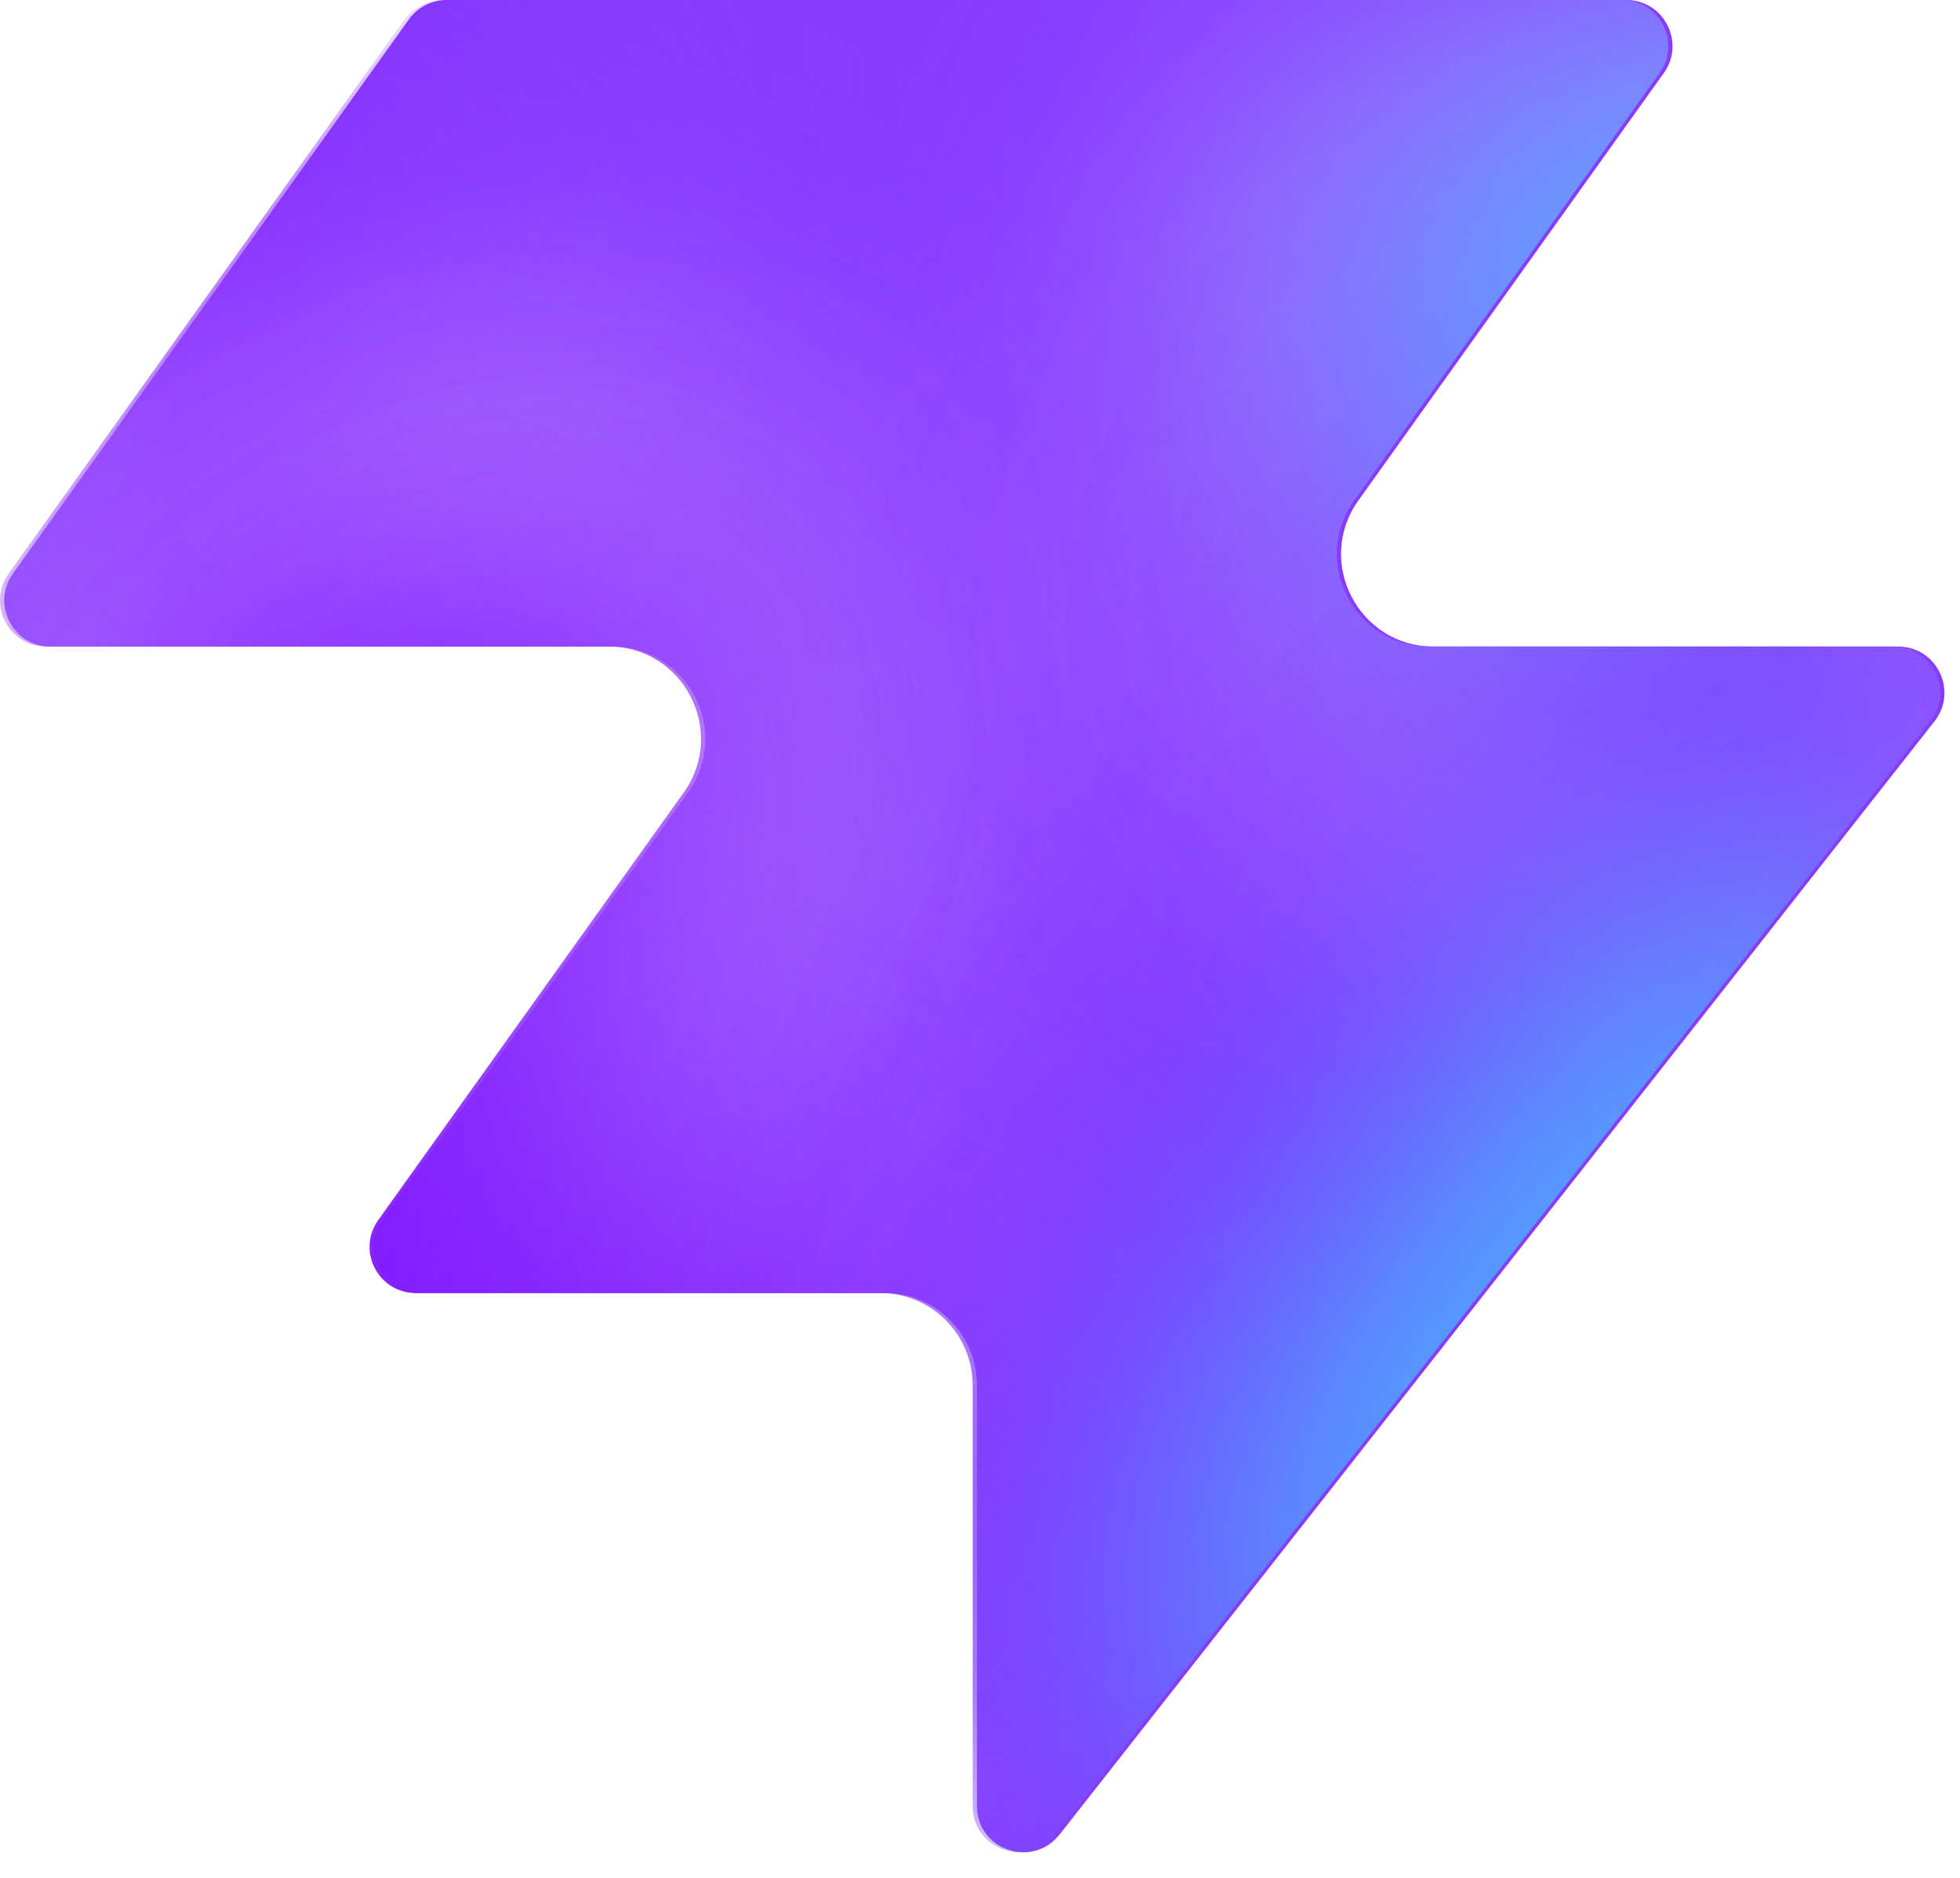
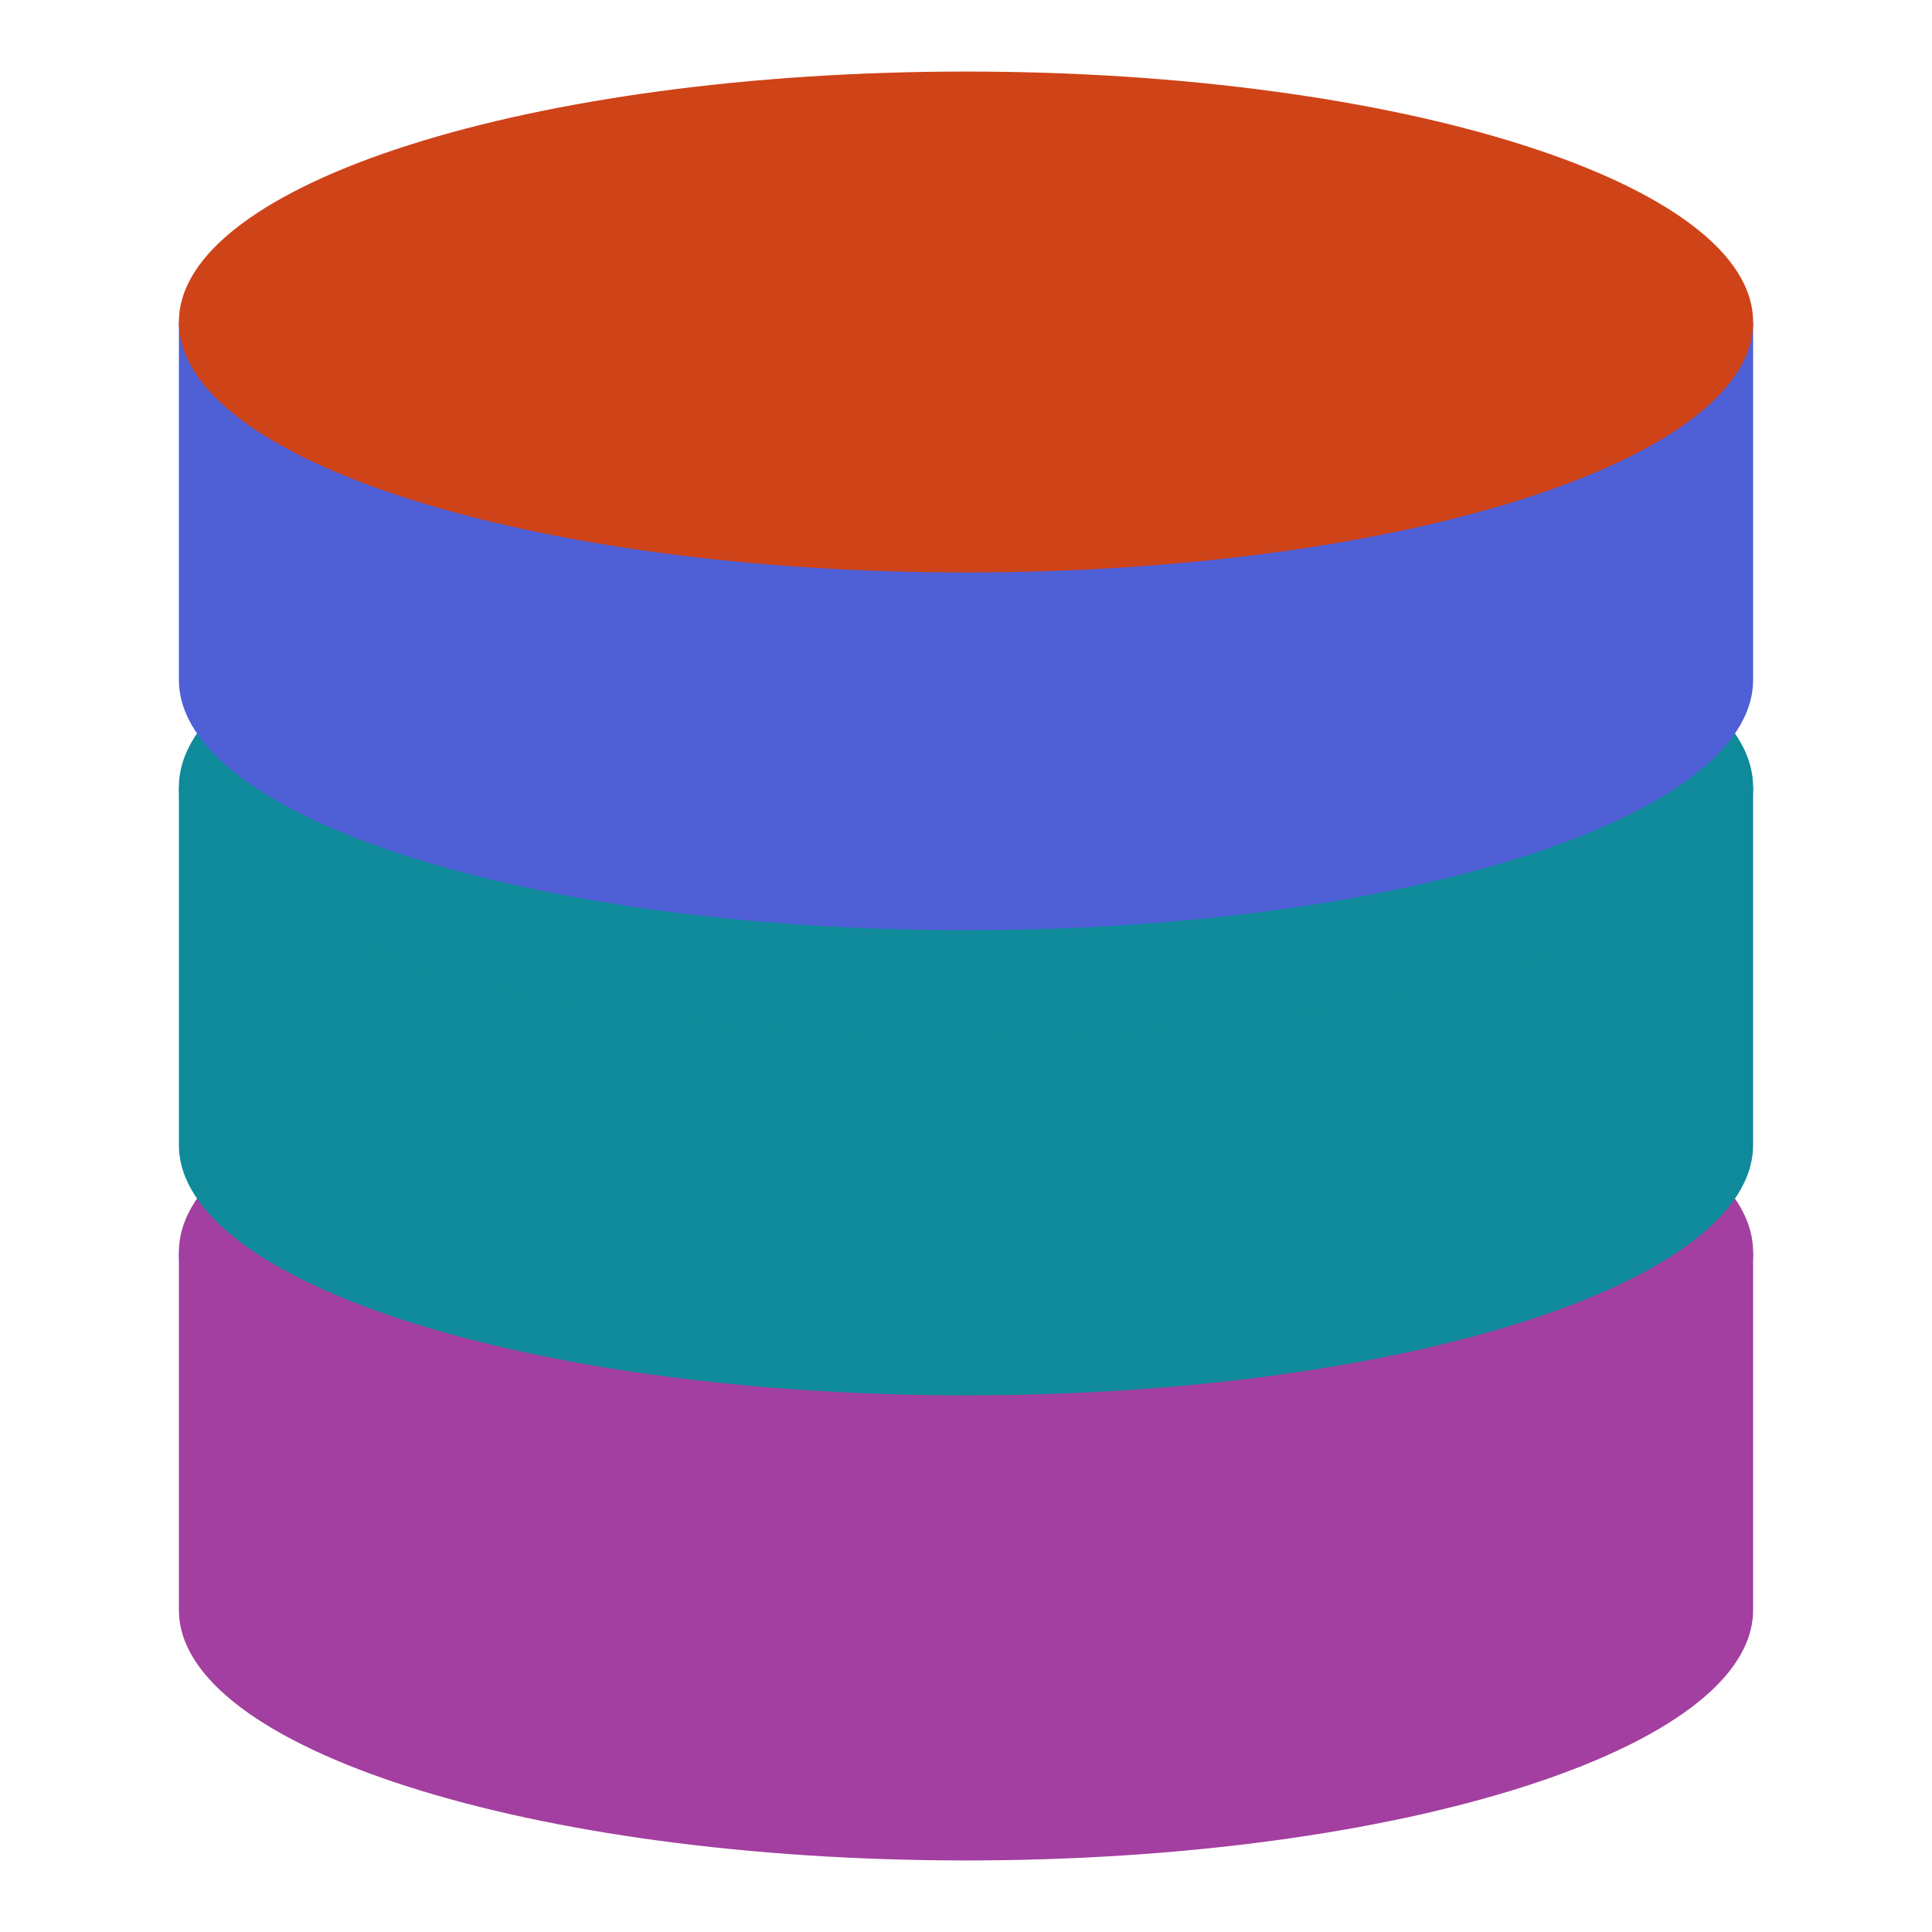
- <svg xmlns="http://www.w3.org/2000/svg" width="48" height="46" fill="none" viewBox="0 0 48 46">
-   <path fill="#863bff" d="M25.946 44.938c-.664.845-2.021.375-2.021-.698V33.937a2.26 2.26 0 0 0-2.262-2.262H10.287c-.92 0-1.456-1.04-.92-1.788l7.48-10.471c1.07-1.497 0-3.578-1.842-3.578H1.237c-.92 0-1.456-1.04-.92-1.788L10.013.474c.214-.297.556-.474.92-.474h28.894c.92 0 1.456 1.04.92 1.788l-7.48 10.471c-1.07 1.498 0 3.579 1.842 3.579h11.377c.943 0 1.473 1.088.89 1.83L25.947 44.94z" style="fill:#863bff;fill:color(display-p3 .525 .23 1);fill-opacity:1" />
-   <mask id="a" width="48" height="46" x="0" y="0" maskUnits="userSpaceOnUse" style="mask-type:alpha">
-     <path fill="#000" d="M25.842 44.938c-.664.844-2.021.375-2.021-.698V33.937a2.26 2.26 0 0 0-2.262-2.262H10.183c-.92 0-1.456-1.04-.92-1.788l7.48-10.471c1.07-1.498 0-3.579-1.842-3.579H1.133c-.92 0-1.456-1.04-.92-1.787L9.91.473c.214-.297.556-.474.92-.474h28.894c.92 0 1.456 1.04.92 1.788l-7.48 10.471c-1.07 1.498 0 3.578 1.842 3.578h11.377c.943 0 1.473 1.088.89 1.832L25.843 44.94z" style="fill:#000;fill-opacity:1" />
-   </mask>
-   <g mask="url(#a)">
-     <g filter="url(#b)">
-       <ellipse cx="5.508" cy="14.704" fill="#ede6ff" rx="5.508" ry="14.704" style="fill:#ede6ff;fill:color(display-p3 .927 .903 1);fill-opacity:1" transform="matrix(.00324 1 1 -.00324 -4.47 31.516)" />
-     </g>
-     <g filter="url(#c)">
-       <ellipse cx="10.399" cy="29.851" fill="#ede6ff" rx="10.399" ry="29.851" style="fill:#ede6ff;fill:color(display-p3 .927 .903 1);fill-opacity:1" transform="matrix(.00324 1 1 -.00324 -39.328 7.883)" />
-     </g>
-     <g filter="url(#d)">
-       <ellipse cx="5.508" cy="30.487" fill="#7e14ff" rx="5.508" ry="30.487" style="fill:#7e14ff;fill:color(display-p3 .492 .077 1);fill-opacity:1" transform="rotate(89.814 -25.913 -14.639)scale(1 -1)" />
-     </g>
-     <g filter="url(#e)">
-       <ellipse cx="5.508" cy="30.599" fill="#7e14ff" rx="5.508" ry="30.599" style="fill:#7e14ff;fill:color(display-p3 .492 .077 1);fill-opacity:1" transform="rotate(89.814 -32.644 -3.334)scale(1 -1)" />
-     </g>
-     <g filter="url(#f)">
-       <ellipse cx="5.508" cy="30.599" fill="#7e14ff" rx="5.508" ry="30.599" style="fill:#7e14ff;fill:color(display-p3 .492 .077 1);fill-opacity:1" transform="matrix(.00324 1 1 -.00324 -34.34 30.47)" />
-     </g>
-     <g filter="url(#g)">
-       <ellipse cx="14.072" cy="22.078" fill="#ede6ff" rx="14.072" ry="22.078" style="fill:#ede6ff;fill:color(display-p3 .927 .903 1);fill-opacity:1" transform="rotate(93.35 24.506 48.493)scale(-1 1)" />
-     </g>
-     <g filter="url(#h)">
-       <ellipse cx="3.47" cy="21.501" fill="#7e14ff" rx="3.47" ry="21.501" style="fill:#7e14ff;fill:color(display-p3 .492 .077 1);fill-opacity:1" transform="rotate(89.009 28.708 47.59)scale(-1 1)" />
-     </g>
-     <g filter="url(#i)">
-       <ellipse cx="3.47" cy="21.501" fill="#7e14ff" rx="3.47" ry="21.501" style="fill:#7e14ff;fill:color(display-p3 .492 .077 1);fill-opacity:1" transform="rotate(89.009 28.708 47.59)scale(-1 1)" />
-     </g>
-     <g filter="url(#j)">
-       <ellipse cx=".387" cy="8.972" fill="#7e14ff" rx="4.407" ry="29.108" style="fill:#7e14ff;fill:color(display-p3 .492 .077 1);fill-opacity:1" transform="rotate(39.51 .387 8.972)" />
-     </g>
-     <g filter="url(#k)">
-       <ellipse cx="47.523" cy="-6.092" fill="#7e14ff" rx="4.407" ry="29.108" style="fill:#7e14ff;fill:color(display-p3 .492 .077 1);fill-opacity:1" transform="rotate(37.892 47.523 -6.092)" />
-     </g>
-     <g filter="url(#l)">
-       <ellipse cx="41.412" cy="6.333" fill="#47bfff" rx="5.971" ry="9.665" style="fill:#47bfff;fill:color(display-p3 .28 .748 1);fill-opacity:1" transform="rotate(37.892 41.412 6.333)" />
-     </g>
-     <g filter="url(#m)">
-       <ellipse cx="-1.879" cy="38.332" fill="#7e14ff" rx="4.407" ry="29.108" style="fill:#7e14ff;fill:color(display-p3 .492 .077 1);fill-opacity:1" transform="rotate(37.892 -1.88 38.332)" />
-     </g>
-     <g filter="url(#n)">
-       <ellipse cx="-1.879" cy="38.332" fill="#7e14ff" rx="4.407" ry="29.108" style="fill:#7e14ff;fill:color(display-p3 .492 .077 1);fill-opacity:1" transform="rotate(37.892 -1.88 38.332)" />
-     </g>
-     <g filter="url(#o)">
-       <ellipse cx="35.651" cy="29.907" fill="#7e14ff" rx="4.407" ry="29.108" style="fill:#7e14ff;fill:color(display-p3 .492 .077 1);fill-opacity:1" transform="rotate(37.892 35.651 29.907)" />
-     </g>
-     <g filter="url(#p)">
-       <ellipse cx="38.418" cy="32.4" fill="#47bfff" rx="5.971" ry="15.297" style="fill:#47bfff;fill:color(display-p3 .28 .748 1);fill-opacity:1" transform="rotate(37.892 38.418 32.4)" />
-     </g>
-   </g>
-   <defs>
-     <filter id="b" width="60.045" height="41.654" x="-19.77" y="16.149" color-interpolation-filters="sRGB" filterUnits="userSpaceOnUse">
-       <feFlood flood-opacity="0" result="BackgroundImageFix" />
-       <feBlend in="SourceGraphic" in2="BackgroundImageFix" result="shape" />
-       <feGaussianBlur result="effect1_foregroundBlur_2002_17158" stdDeviation="7.659" />
-     </filter>
-     <filter id="c" width="90.34" height="51.437" x="-54.613" y="-7.533" color-interpolation-filters="sRGB" filterUnits="userSpaceOnUse">
-       <feFlood flood-opacity="0" result="BackgroundImageFix" />
-       <feBlend in="SourceGraphic" in2="BackgroundImageFix" result="shape" />
-       <feGaussianBlur result="effect1_foregroundBlur_2002_17158" stdDeviation="7.659" />
-     </filter>
-     <filter id="d" width="79.355" height="29.4" x="-49.64" y="2.03" color-interpolation-filters="sRGB" filterUnits="userSpaceOnUse">
-       <feFlood flood-opacity="0" result="BackgroundImageFix" />
-       <feBlend in="SourceGraphic" in2="BackgroundImageFix" result="shape" />
-       <feGaussianBlur result="effect1_foregroundBlur_2002_17158" stdDeviation="4.596" />
-     </filter>
-     <filter id="e" width="79.579" height="29.4" x="-45.045" y="20.029" color-interpolation-filters="sRGB" filterUnits="userSpaceOnUse">
-       <feFlood flood-opacity="0" result="BackgroundImageFix" />
-       <feBlend in="SourceGraphic" in2="BackgroundImageFix" result="shape" />
-       <feGaussianBlur result="effect1_foregroundBlur_2002_17158" stdDeviation="4.596" />
-     </filter>
-     <filter id="f" width="79.579" height="29.4" x="-43.513" y="21.178" color-interpolation-filters="sRGB" filterUnits="userSpaceOnUse">
-       <feFlood flood-opacity="0" result="BackgroundImageFix" />
-       <feBlend in="SourceGraphic" in2="BackgroundImageFix" result="shape" />
-       <feGaussianBlur result="effect1_foregroundBlur_2002_17158" stdDeviation="4.596" />
-     </filter>
-     <filter id="g" width="74.749" height="58.852" x="15.756" y="-17.901" color-interpolation-filters="sRGB" filterUnits="userSpaceOnUse">
-       <feFlood flood-opacity="0" result="BackgroundImageFix" />
-       <feBlend in="SourceGraphic" in2="BackgroundImageFix" result="shape" />
-       <feGaussianBlur result="effect1_foregroundBlur_2002_17158" stdDeviation="7.659" />
-     </filter>
-     <filter id="h" width="61.377" height="25.362" x="23.548" y="2.284" color-interpolation-filters="sRGB" filterUnits="userSpaceOnUse">
-       <feFlood flood-opacity="0" result="BackgroundImageFix" />
-       <feBlend in="SourceGraphic" in2="BackgroundImageFix" result="shape" />
-       <feGaussianBlur result="effect1_foregroundBlur_2002_17158" stdDeviation="4.596" />
-     </filter>
-     <filter id="i" width="61.377" height="25.362" x="23.548" y="2.284" color-interpolation-filters="sRGB" filterUnits="userSpaceOnUse">
-       <feFlood flood-opacity="0" result="BackgroundImageFix" />
-       <feBlend in="SourceGraphic" in2="BackgroundImageFix" result="shape" />
-       <feGaussianBlur result="effect1_foregroundBlur_2002_17158" stdDeviation="4.596" />
-     </filter>
-     <filter id="j" width="56.045" height="63.649" x="-27.636" y="-22.853" color-interpolation-filters="sRGB" filterUnits="userSpaceOnUse">
-       <feFlood flood-opacity="0" result="BackgroundImageFix" />
-       <feBlend in="SourceGraphic" in2="BackgroundImageFix" result="shape" />
-       <feGaussianBlur result="effect1_foregroundBlur_2002_17158" stdDeviation="4.596" />
-     </filter>
-     <filter id="k" width="54.814" height="64.646" x="20.116" y="-38.415" color-interpolation-filters="sRGB" filterUnits="userSpaceOnUse">
-       <feFlood flood-opacity="0" result="BackgroundImageFix" />
-       <feBlend in="SourceGraphic" in2="BackgroundImageFix" result="shape" />
-       <feGaussianBlur result="effect1_foregroundBlur_2002_17158" stdDeviation="4.596" />
-     </filter>
-     <filter id="l" width="33.541" height="35.313" x="24.641" y="-11.323" color-interpolation-filters="sRGB" filterUnits="userSpaceOnUse">
-       <feFlood flood-opacity="0" result="BackgroundImageFix" />
-       <feBlend in="SourceGraphic" in2="BackgroundImageFix" result="shape" />
-       <feGaussianBlur result="effect1_foregroundBlur_2002_17158" stdDeviation="4.596" />
-     </filter>
-     <filter id="m" width="54.814" height="64.646" x="-29.286" y="6.009" color-interpolation-filters="sRGB" filterUnits="userSpaceOnUse">
-       <feFlood flood-opacity="0" result="BackgroundImageFix" />
-       <feBlend in="SourceGraphic" in2="BackgroundImageFix" result="shape" />
-       <feGaussianBlur result="effect1_foregroundBlur_2002_17158" stdDeviation="4.596" />
-     </filter>
-     <filter id="n" width="54.814" height="64.646" x="-29.286" y="6.009" color-interpolation-filters="sRGB" filterUnits="userSpaceOnUse">
-       <feFlood flood-opacity="0" result="BackgroundImageFix" />
-       <feBlend in="SourceGraphic" in2="BackgroundImageFix" result="shape" />
-       <feGaussianBlur result="effect1_foregroundBlur_2002_17158" stdDeviation="4.596" />
-     </filter>
-     <filter id="o" width="54.814" height="64.646" x="8.244" y="-2.416" color-interpolation-filters="sRGB" filterUnits="userSpaceOnUse">
-       <feFlood flood-opacity="0" result="BackgroundImageFix" />
-       <feBlend in="SourceGraphic" in2="BackgroundImageFix" result="shape" />
-       <feGaussianBlur result="effect1_foregroundBlur_2002_17158" stdDeviation="4.596" />
-     </filter>
-     <filter id="p" width="39.409" height="43.623" x="18.713" y="10.588" color-interpolation-filters="sRGB" filterUnits="userSpaceOnUse">
-       <feFlood flood-opacity="0" result="BackgroundImageFix" />
-       <feBlend in="SourceGraphic" in2="BackgroundImageFix" result="shape" />
-       <feGaussianBlur result="effect1_foregroundBlur_2002_17158" stdDeviation="4.596" />
-     </filter>
-   </defs>
+ <svg xmlns="http://www.w3.org/2000/svg" viewBox="5 5 54 54" width="64" height="64" role="img">
+   <style>.top{fill:#cf4318}.l1{fill:#4f5fd6}.l2{fill:#0e8a9a}.l3{fill:#a23fa0}.t{fill:#14161a}@media (prefers-color-scheme: dark){.top{fill:#d63e2f}.l1{fill:#8b97f0}.l2{fill:#4fc3d1}.l3{fill:#d58ad3}.t{fill:#edeef0}}</style>
+   <path class="l3" d="M10 40v10a22 7 0 0 0 44 0V40z" />
+   <ellipse class="l3" cx="32" cy="40" rx="22" ry="7" />
+   <path class="l2" d="M10 27v10a22 7 0 0 0 44 0V27z" />
+   <ellipse class="l2" cx="32" cy="27" rx="22" ry="7" />
+   <path class="l1" d="M10 14v10a22 7 0 0 0 44 0V14z" />
+   <ellipse class="top" cx="32" cy="14" rx="22" ry="7" />
</svg>
